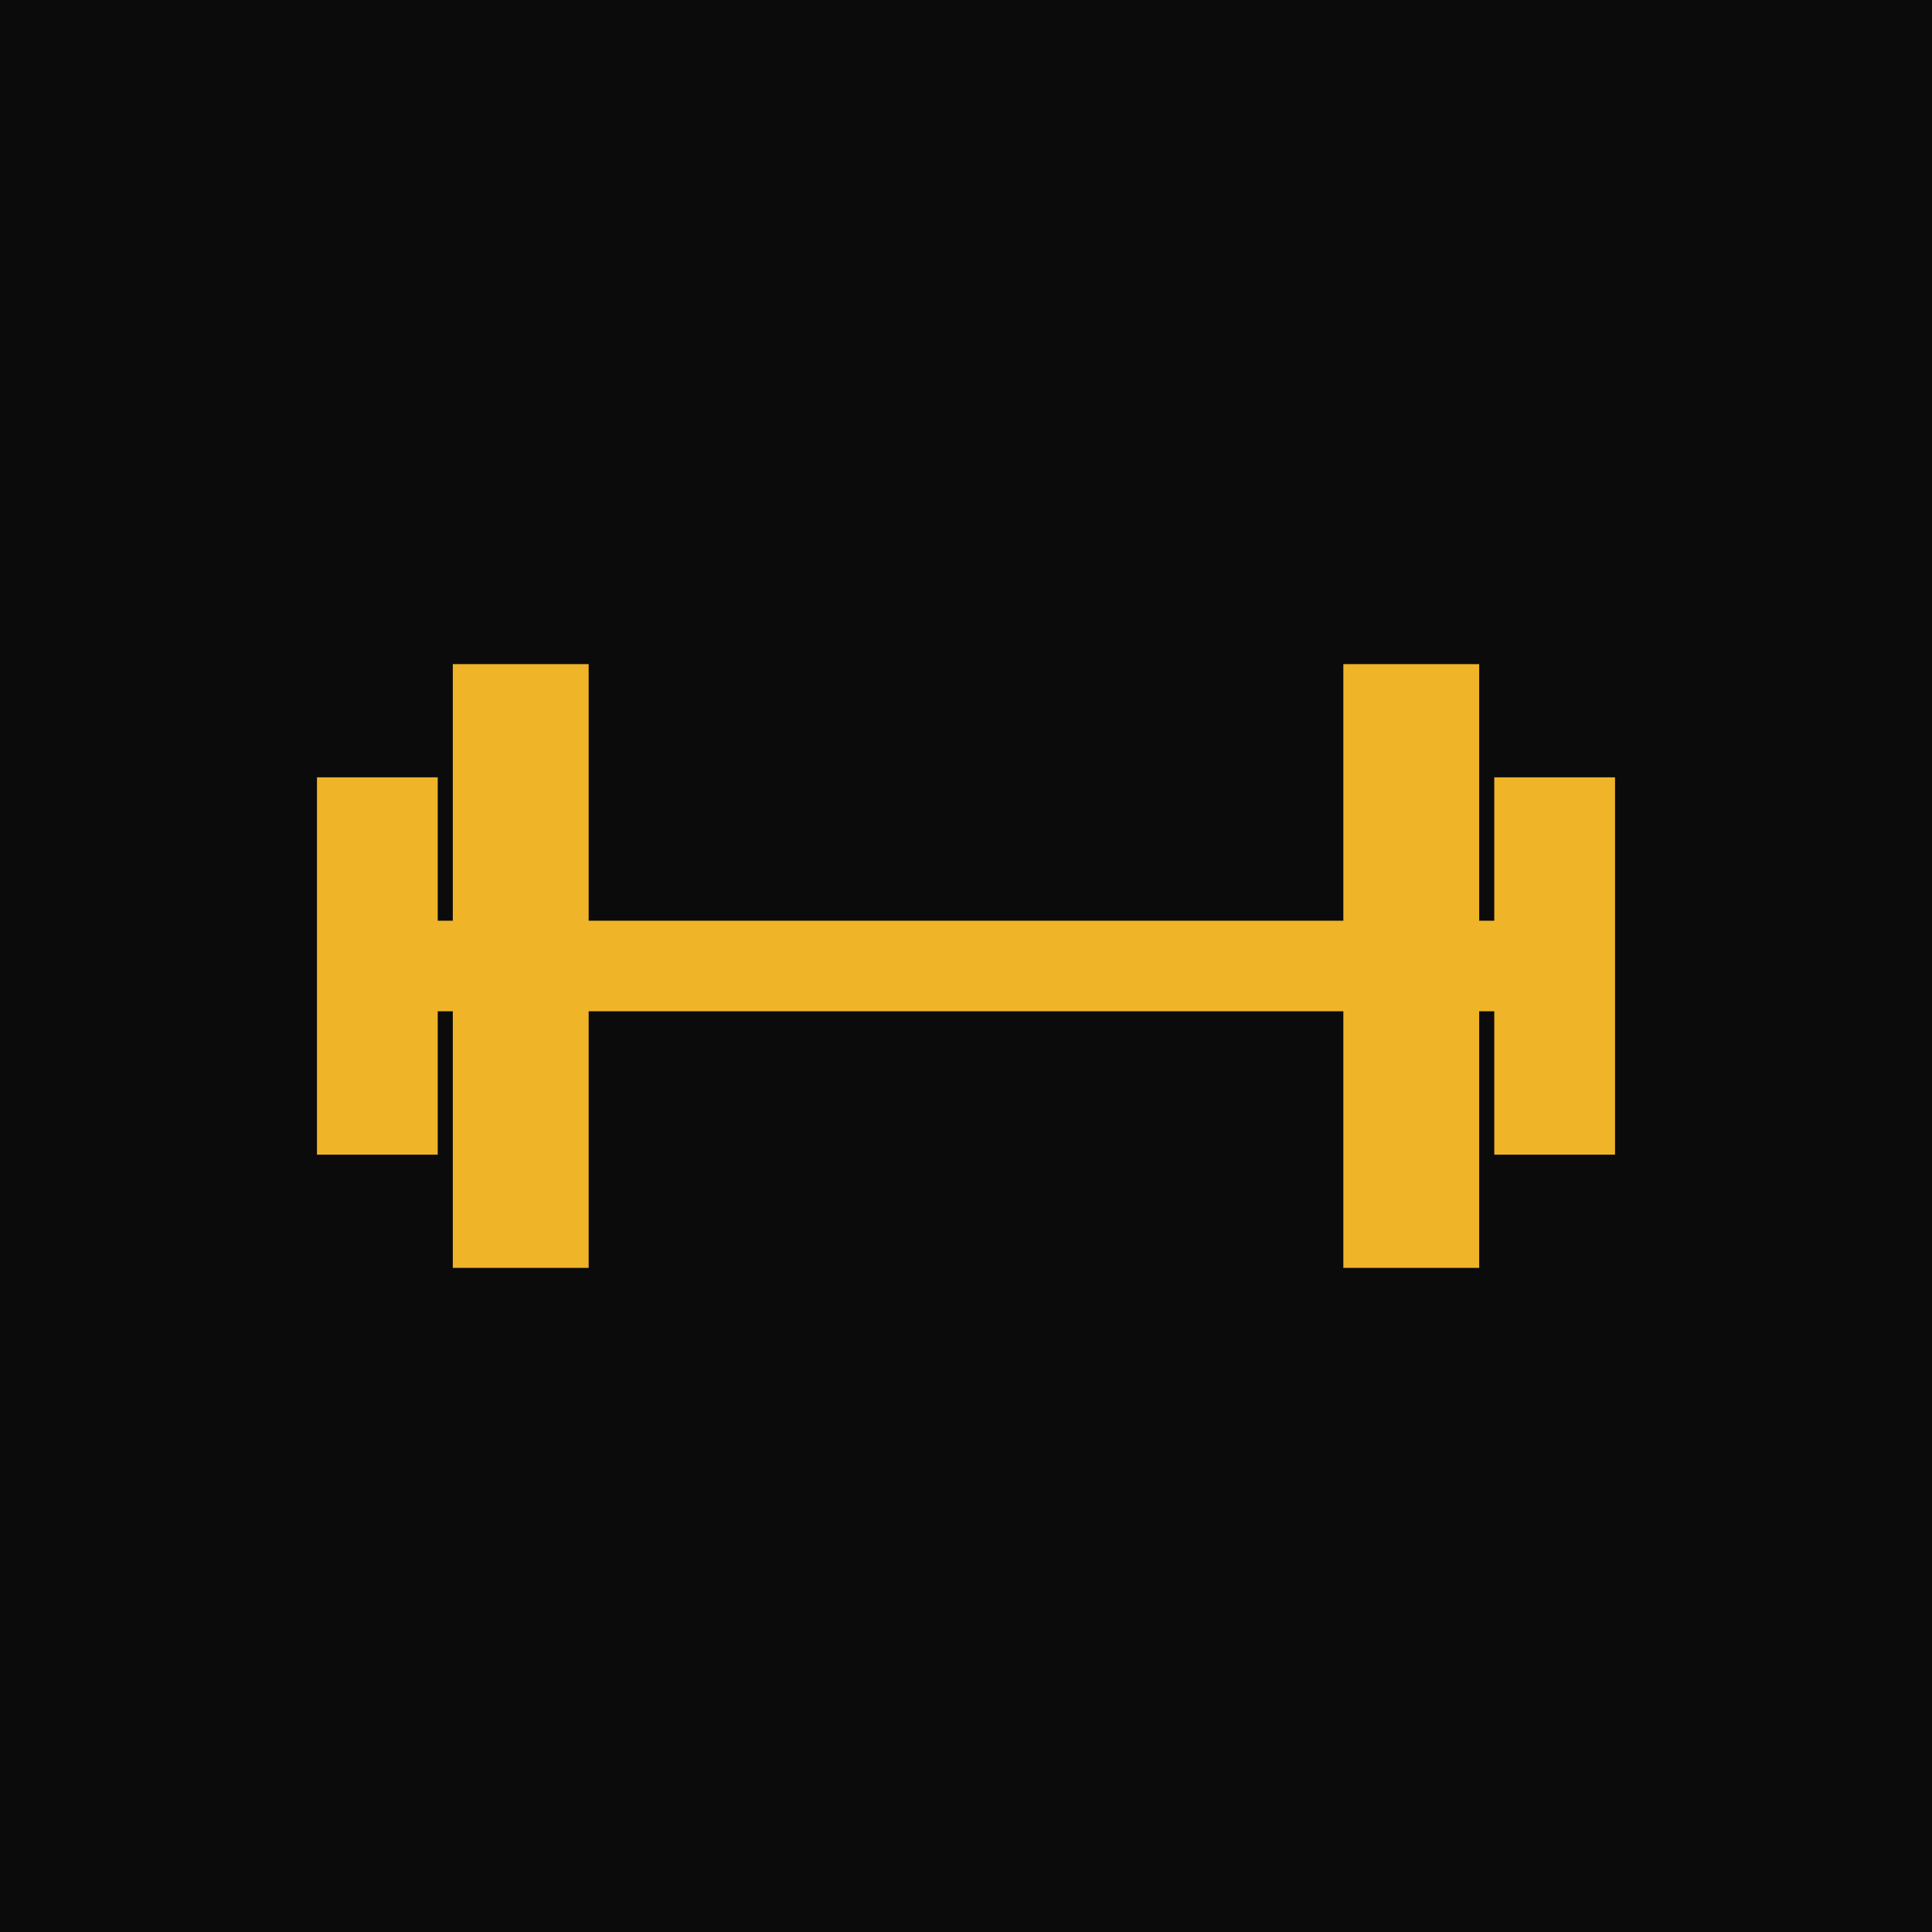
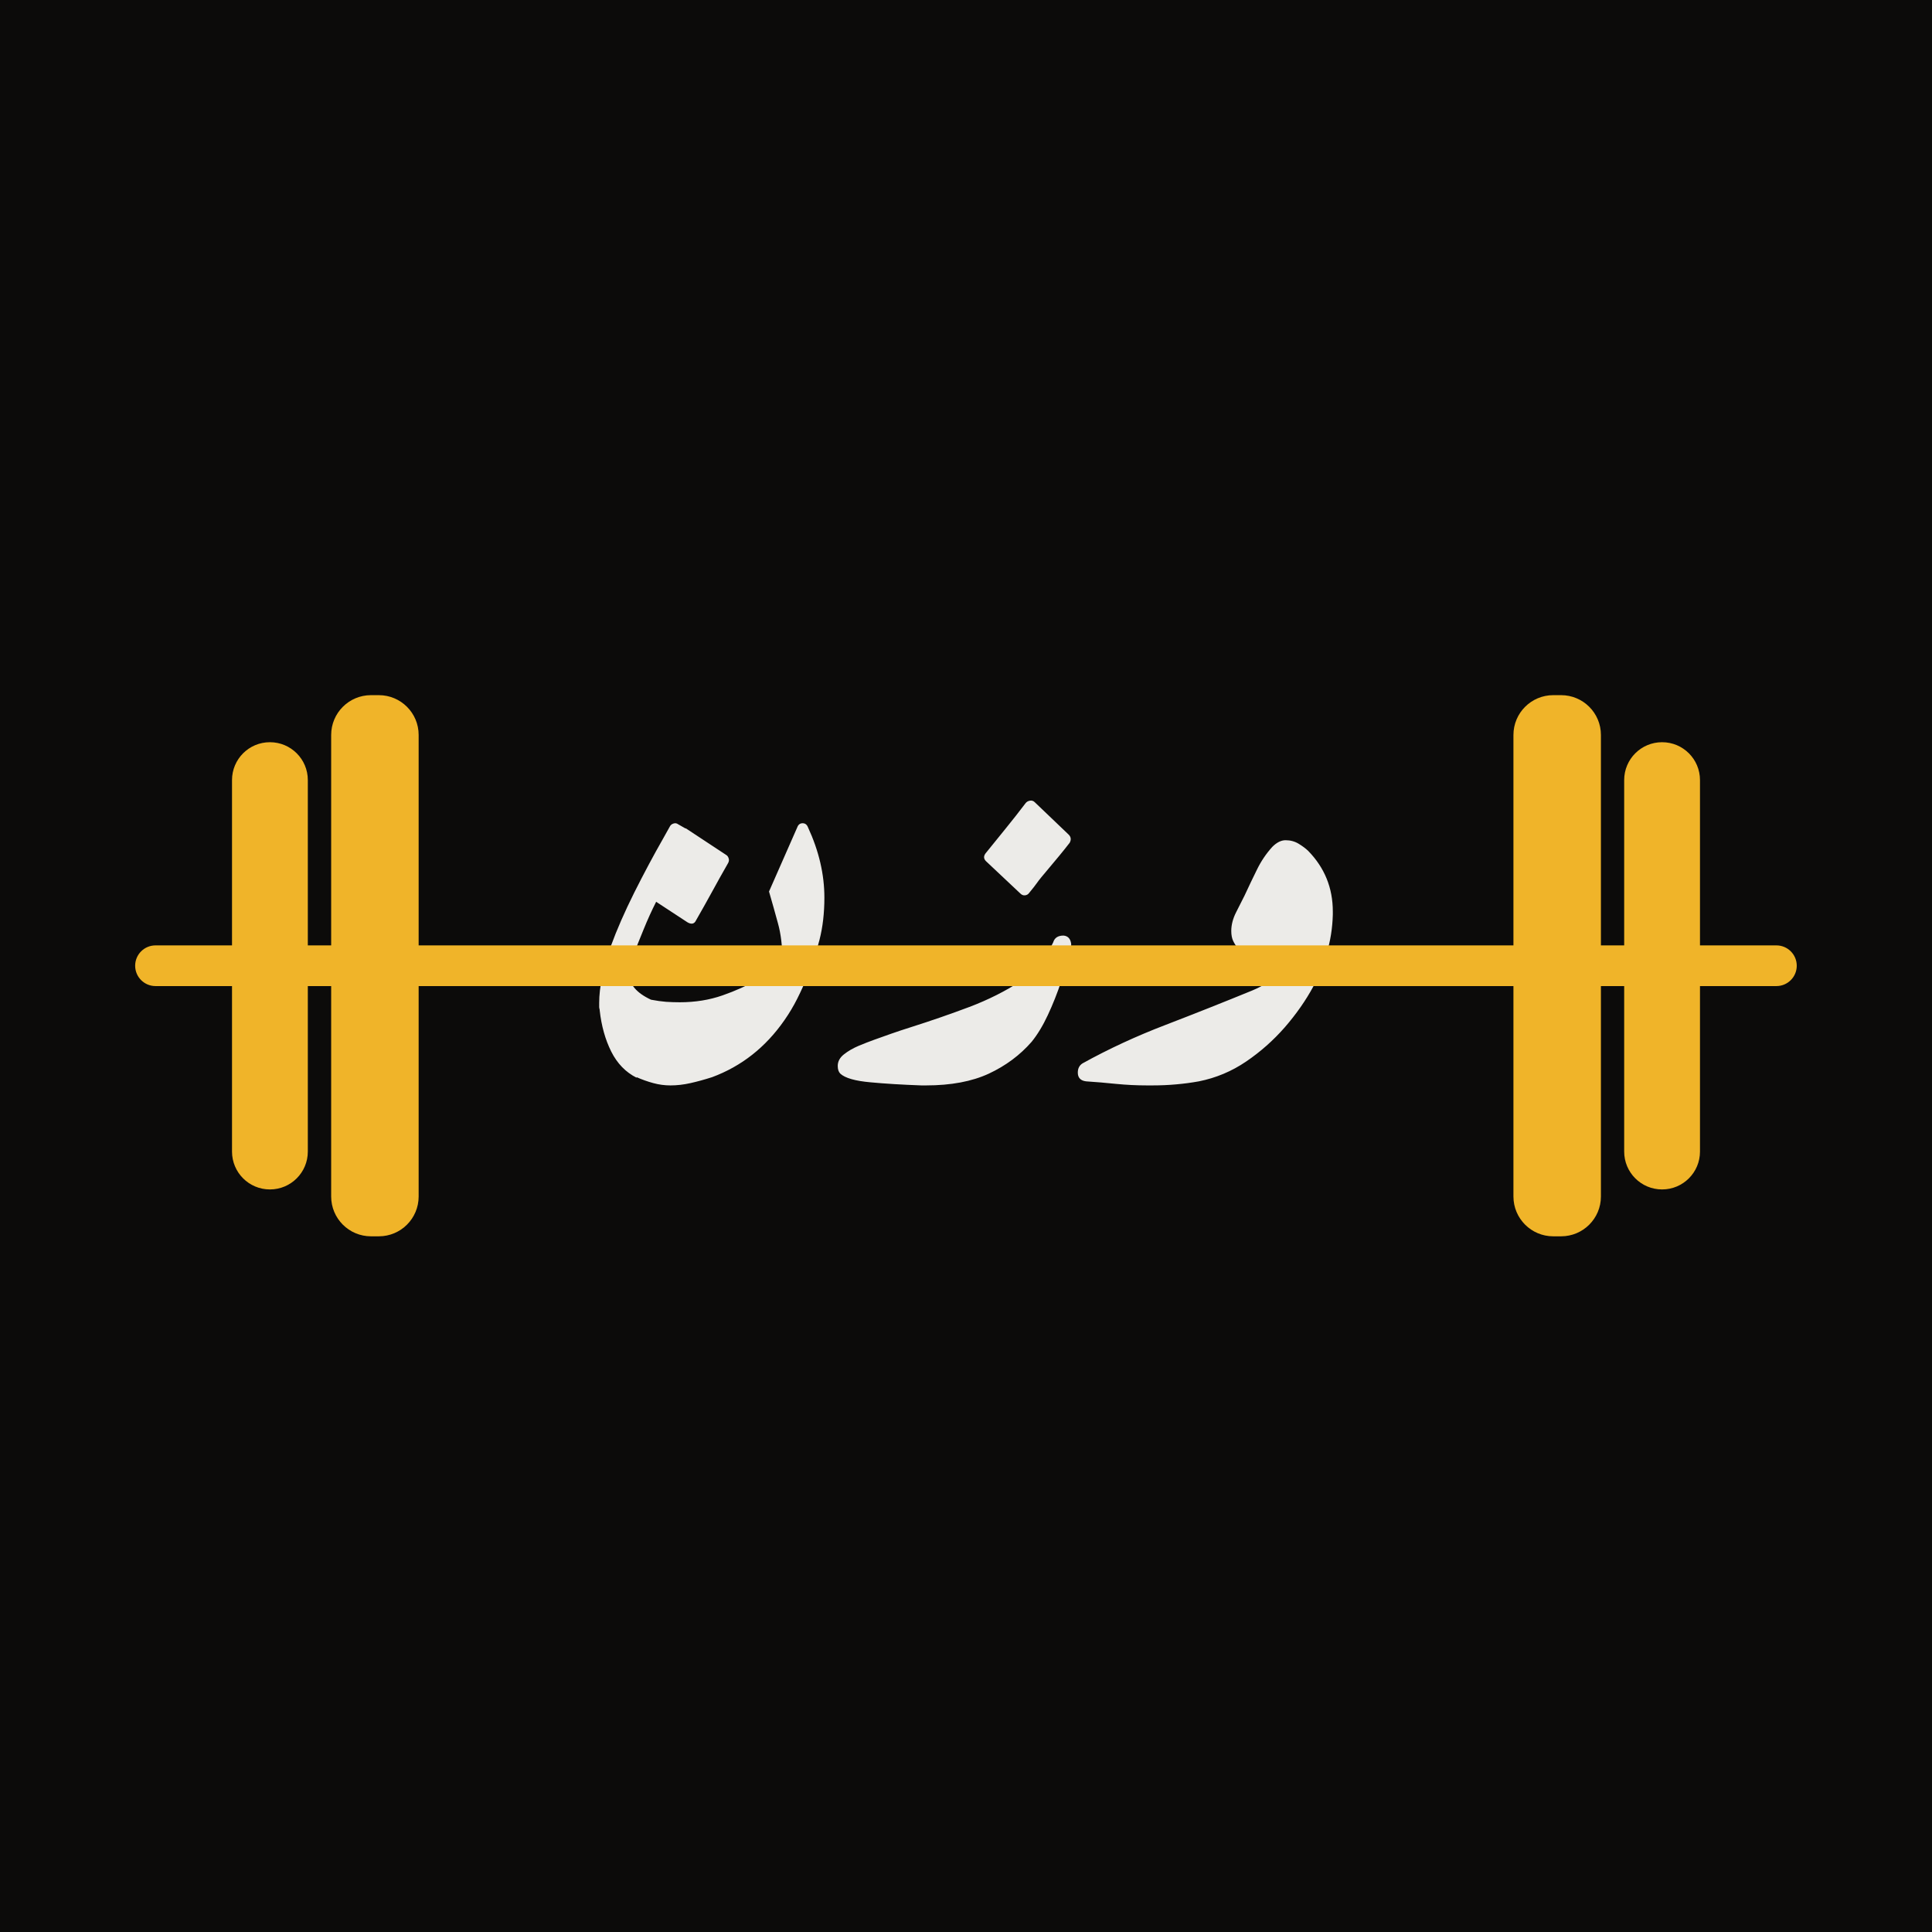
- <svg xmlns="http://www.w3.org/2000/svg" viewBox="0 0 512 512" width="512" height="512">
-   <rect width="512" height="512" fill="#0b0b0c" />
-   <g fill="#f0b429">
-     <rect x="96" y="244" width="320" height="24" />
-     <rect x="120" y="176" width="36" height="160" />
-     <rect x="356" y="176" width="36" height="160" />
-     <rect x="84" y="206" width="32" height="100" />
-     <rect x="396" y="206" width="32" height="100" />
+ <svg xmlns="http://www.w3.org/2000/svg" viewBox="0 0 120 120" width="512" height="512" role="img" aria-label="Wazn">
+   <rect width="120" height="120" fill="#0c0b0a" />
+   <g transform="translate(60.0 60.0) scale(0.5494) translate(-60.0 -56.5)">
+     <path d="M90.8 54.57V54.51Q91.84 55.79 94.39 55.79Q95.32 55.79 96.08 55.62Q96.19 55.85 96.25 56.02Q96.25 56.08 96.25 56.17Q96.25 56.25 96.25 56.37Q96.25 56.43 96.28 56.46Q96.31 56.49 96.31 56.49V56.54Q94.74 58.28 92.36 59.27Q87.55 61.24 82.56 63.16Q77.57 65.07 73.17 67.51Q72.64 67.85 72.64 68.55Q72.64 69.42 73.57 69.54Q75.25 69.65 76.99 69.83Q78.73 70.0 80.47 70.0Q80.71 70.0 80.76 70.0Q80.82 70.0 81.05 70.0Q82.5 70.0 83.78 69.88Q85.06 69.77 86.33 69.54Q89.23 68.96 91.67 67.3Q94.1 65.65 96.05 63.42Q97.99 61.18 99.27 58.81Q100.14 57.12 100.77 55.06Q101.41 53.01 101.47 50.69V50.34Q101.47 46.34 98.69 43.49Q98.28 43.09 97.61 42.68Q96.95 42.28 96.13 42.28Q95.38 42.28 94.63 43.03Q93.58 44.19 92.89 45.61Q92.19 47.03 91.49 48.54Q91.09 49.35 90.54 50.42Q89.99 51.5 89.99 52.54Q89.99 53.24 90.22 53.7Q90.45 54.17 90.8 54.57ZM71.6 41.64 67.77 37.98Q67.54 37.75 67.22 37.81Q66.9 37.87 66.73 38.1Q65.63 39.55 64.5 40.94Q63.36 42.33 62.2 43.78Q61.86 44.25 62.26 44.65L66.15 48.31Q66.38 48.54 66.67 48.51Q66.96 48.48 67.13 48.25Q67.71 47.55 67.97 47.18Q68.24 46.8 68.53 46.45Q68.82 46.1 69.4 45.41Q69.98 44.71 70.56 44.02Q71.14 43.32 71.72 42.57Q72.01 42.04 71.6 41.64ZM71.02 53.06Q70.09 53.06 69.86 53.82Q68.58 56.6 66.26 58.17Q63.6 59.91 60.38 61.13Q57.16 62.34 53.85 63.39Q52.58 63.79 51.5 64.17Q50.43 64.55 49.62 64.84Q48.81 65.13 47.85 65.53Q46.89 65.94 46.2 66.49Q45.5 67.04 45.5 67.8Q45.5 68.38 45.79 68.67Q46.6 69.42 49.21 69.65Q51.65 69.88 54.95 70.0H55.48Q59.71 70.0 62.58 68.67Q65.45 67.33 67.42 65.07Q68.41 63.85 69.25 62.05Q70.09 60.26 70.79 58.17Q71.48 56.08 71.89 54.22V53.99Q71.77 53.12 71.02 53.06ZM39.24 55.79V55.96Q38.6 56.54 37.9 57.07Q37.21 57.59 36.39 58.05Q34.71 59.04 32.48 59.82Q30.25 60.6 27.64 60.6Q26.88 60.6 26.1 60.55Q25.32 60.49 24.39 60.31Q21.89 59.15 21.89 57.3Q21.89 56.83 22.04 56.43Q22.18 56.02 22.3 55.62L22.24 55.67Q22.88 53.99 23.55 52.37Q24.21 50.74 24.97 49.24L28.51 51.56Q29.2 51.96 29.49 51.32Q30.42 49.7 31.29 48.11Q32.16 46.51 33.09 44.89Q33.26 44.6 33.17 44.34Q33.09 44.07 32.91 43.96L28.33 40.94H28.27L27.46 40.48Q27.23 40.3 26.94 40.39Q26.65 40.48 26.53 40.71L25.72 42.16Q24.16 44.89 22.5 48.19Q20.85 51.5 19.86 54.22Q18.53 58.05 18.53 60.66Q18.53 60.78 18.53 60.86Q18.53 60.95 18.53 61.13Q18.53 61.24 18.56 61.33Q18.59 61.42 18.59 61.53Q18.88 64.14 19.89 66.17Q20.91 68.2 22.76 69.13V69.07Q23.69 69.48 24.65 69.74Q25.61 70.0 26.59 70.0Q27.69 70.0 28.85 69.74Q30.01 69.48 31.29 69.07Q36.28 67.22 39.47 62.63Q40.28 61.47 40.92 60.2Q41.56 58.92 42.08 57.65Q42.89 55.67 43.44 53.53Q43.99 51.38 43.99 48.77Q43.99 44.83 42.14 40.83Q41.96 40.36 41.53 40.36Q41.09 40.36 40.92 40.83L37.73 48.08Q38.25 49.87 38.74 51.67Q39.24 53.47 39.24 55.79Z" fill="#ecebe8" />
+     <g fill="#f0b429">
+       <rect x="-33.93" y="54.17" width="187.85" height="4.60" rx="2.30" />
+       <rect x="121.89" y="25.88" width="9.89" height="61.18" rx="4.50" />
+       <rect x="-11.77" y="25.88" width="9.89" height="61.18" rx="4.50" />
+       <rect x="134.41" y="31.20" width="8.57" height="50.56" rx="4.28" />
+       <rect x="-22.98" y="31.20" width="8.57" height="50.56" rx="4.28" />
+     </g>
  </g>
</svg>
